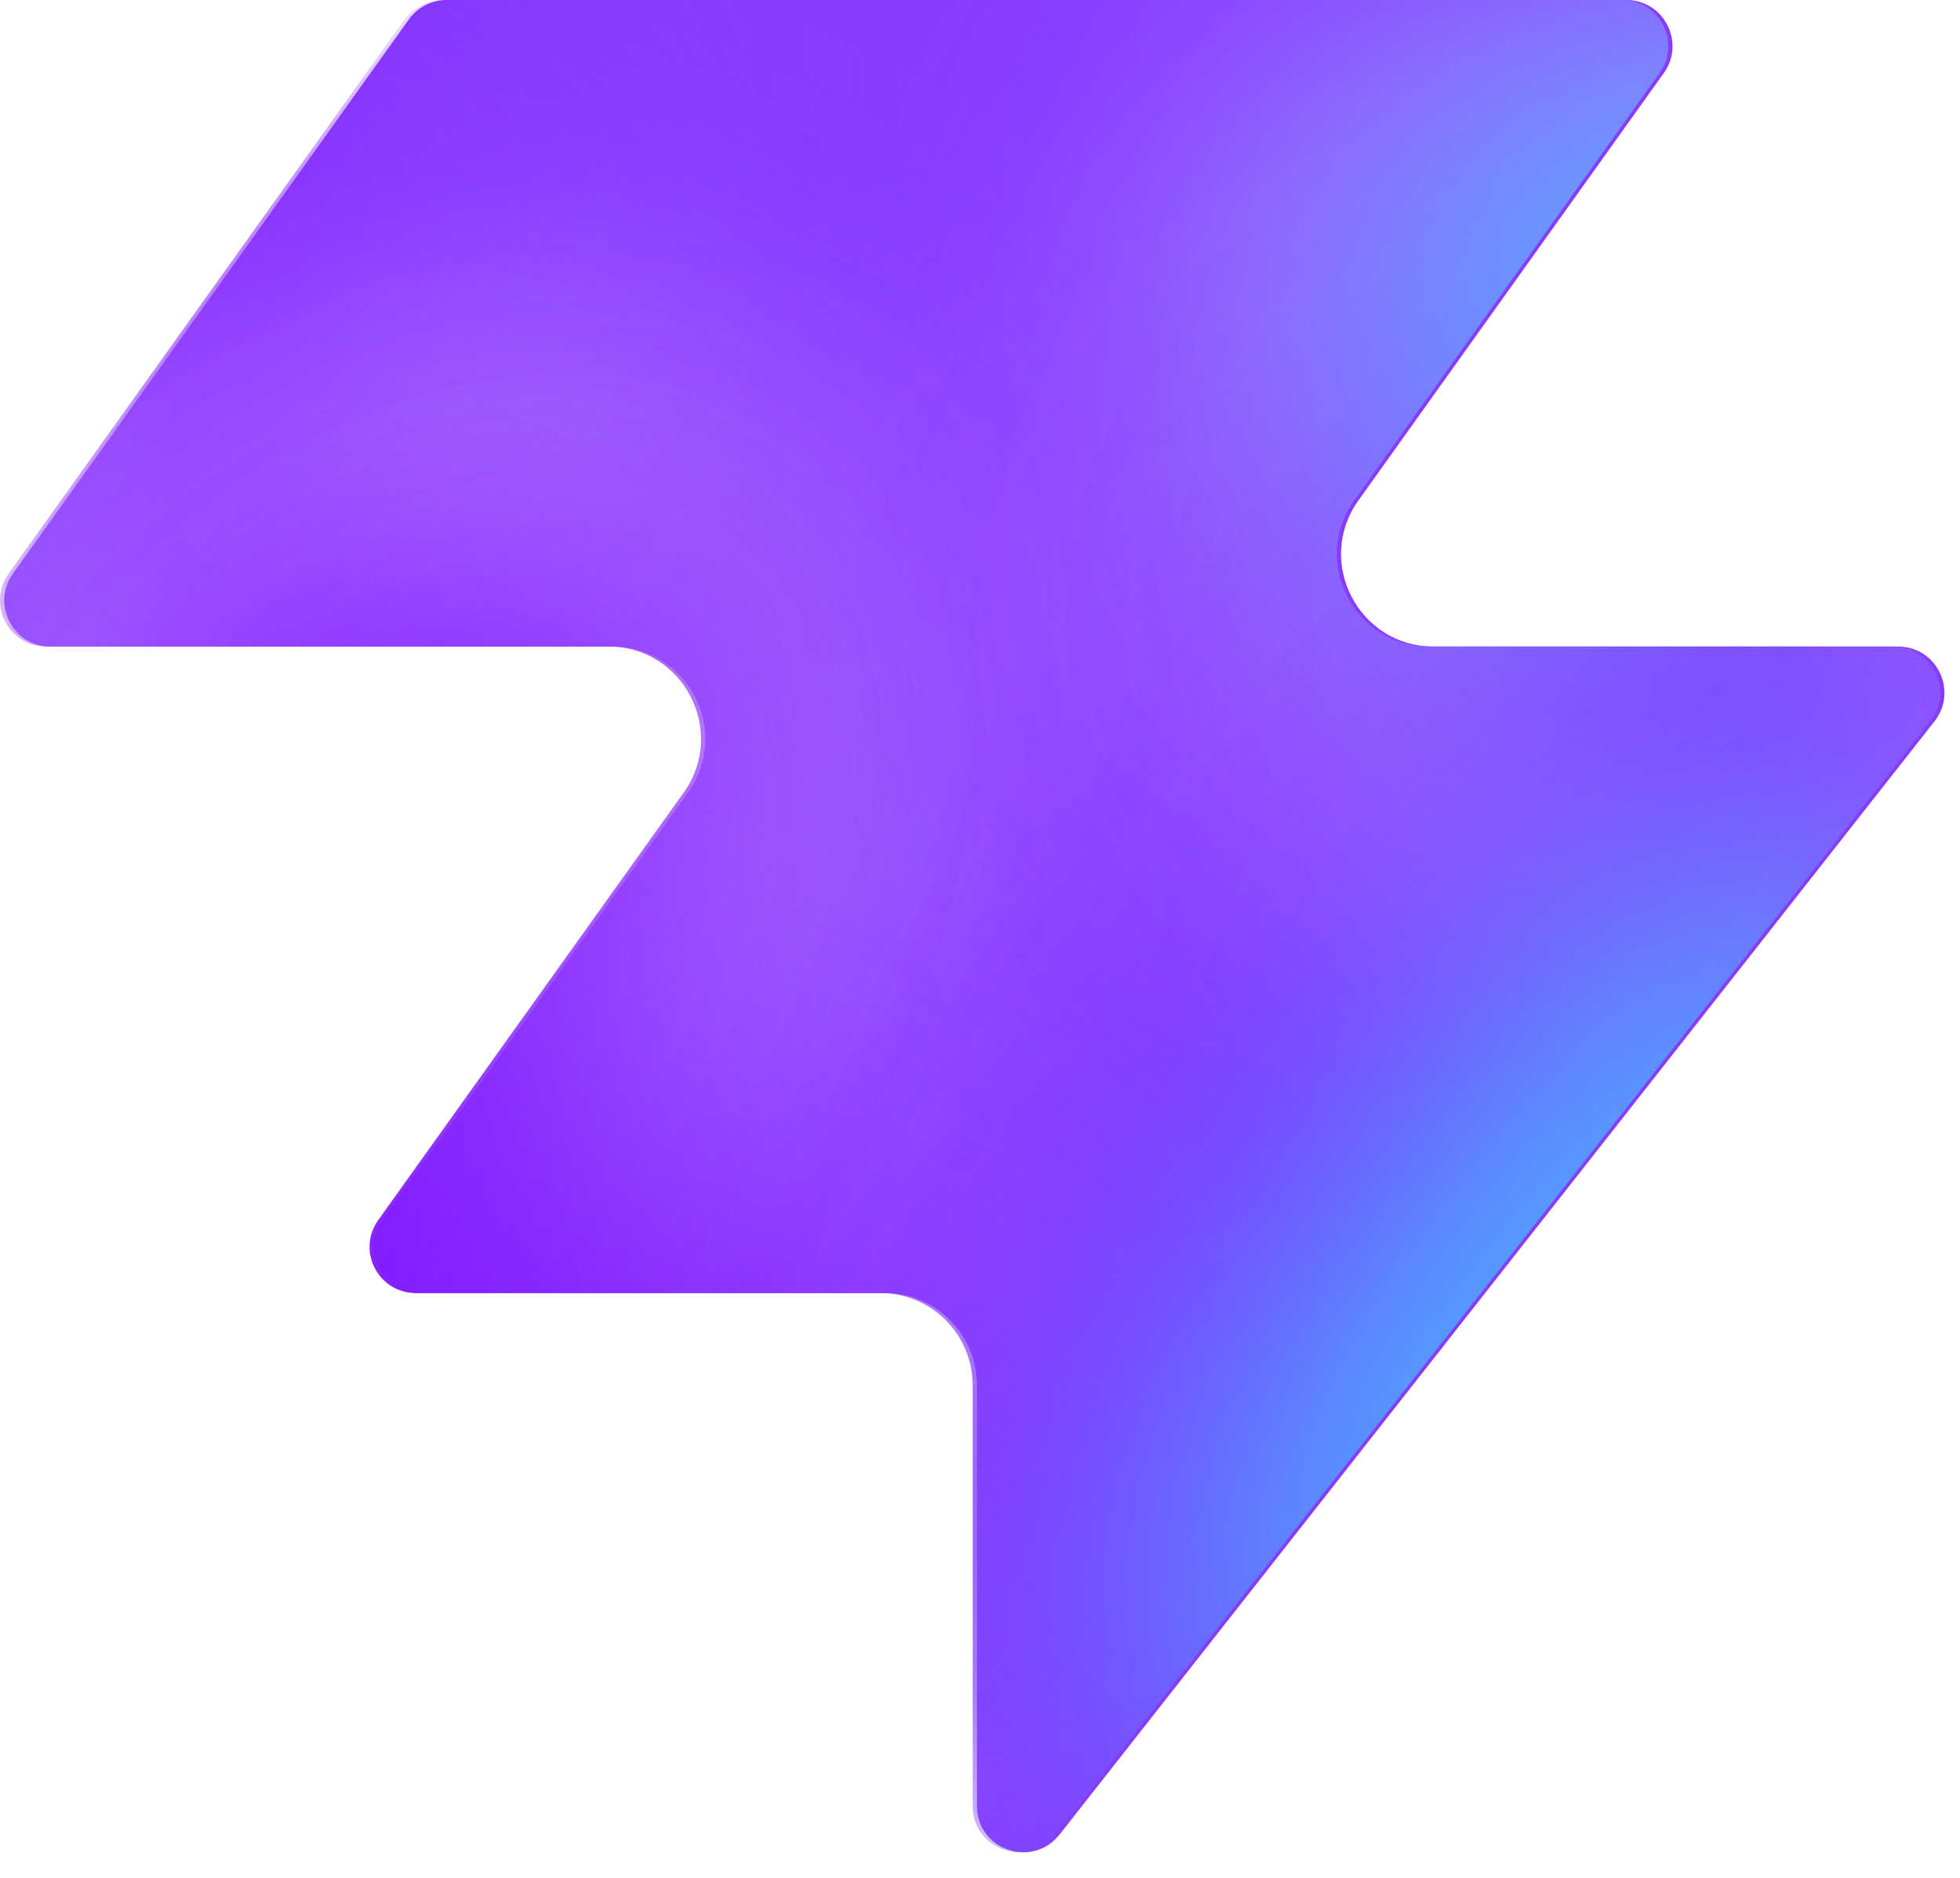
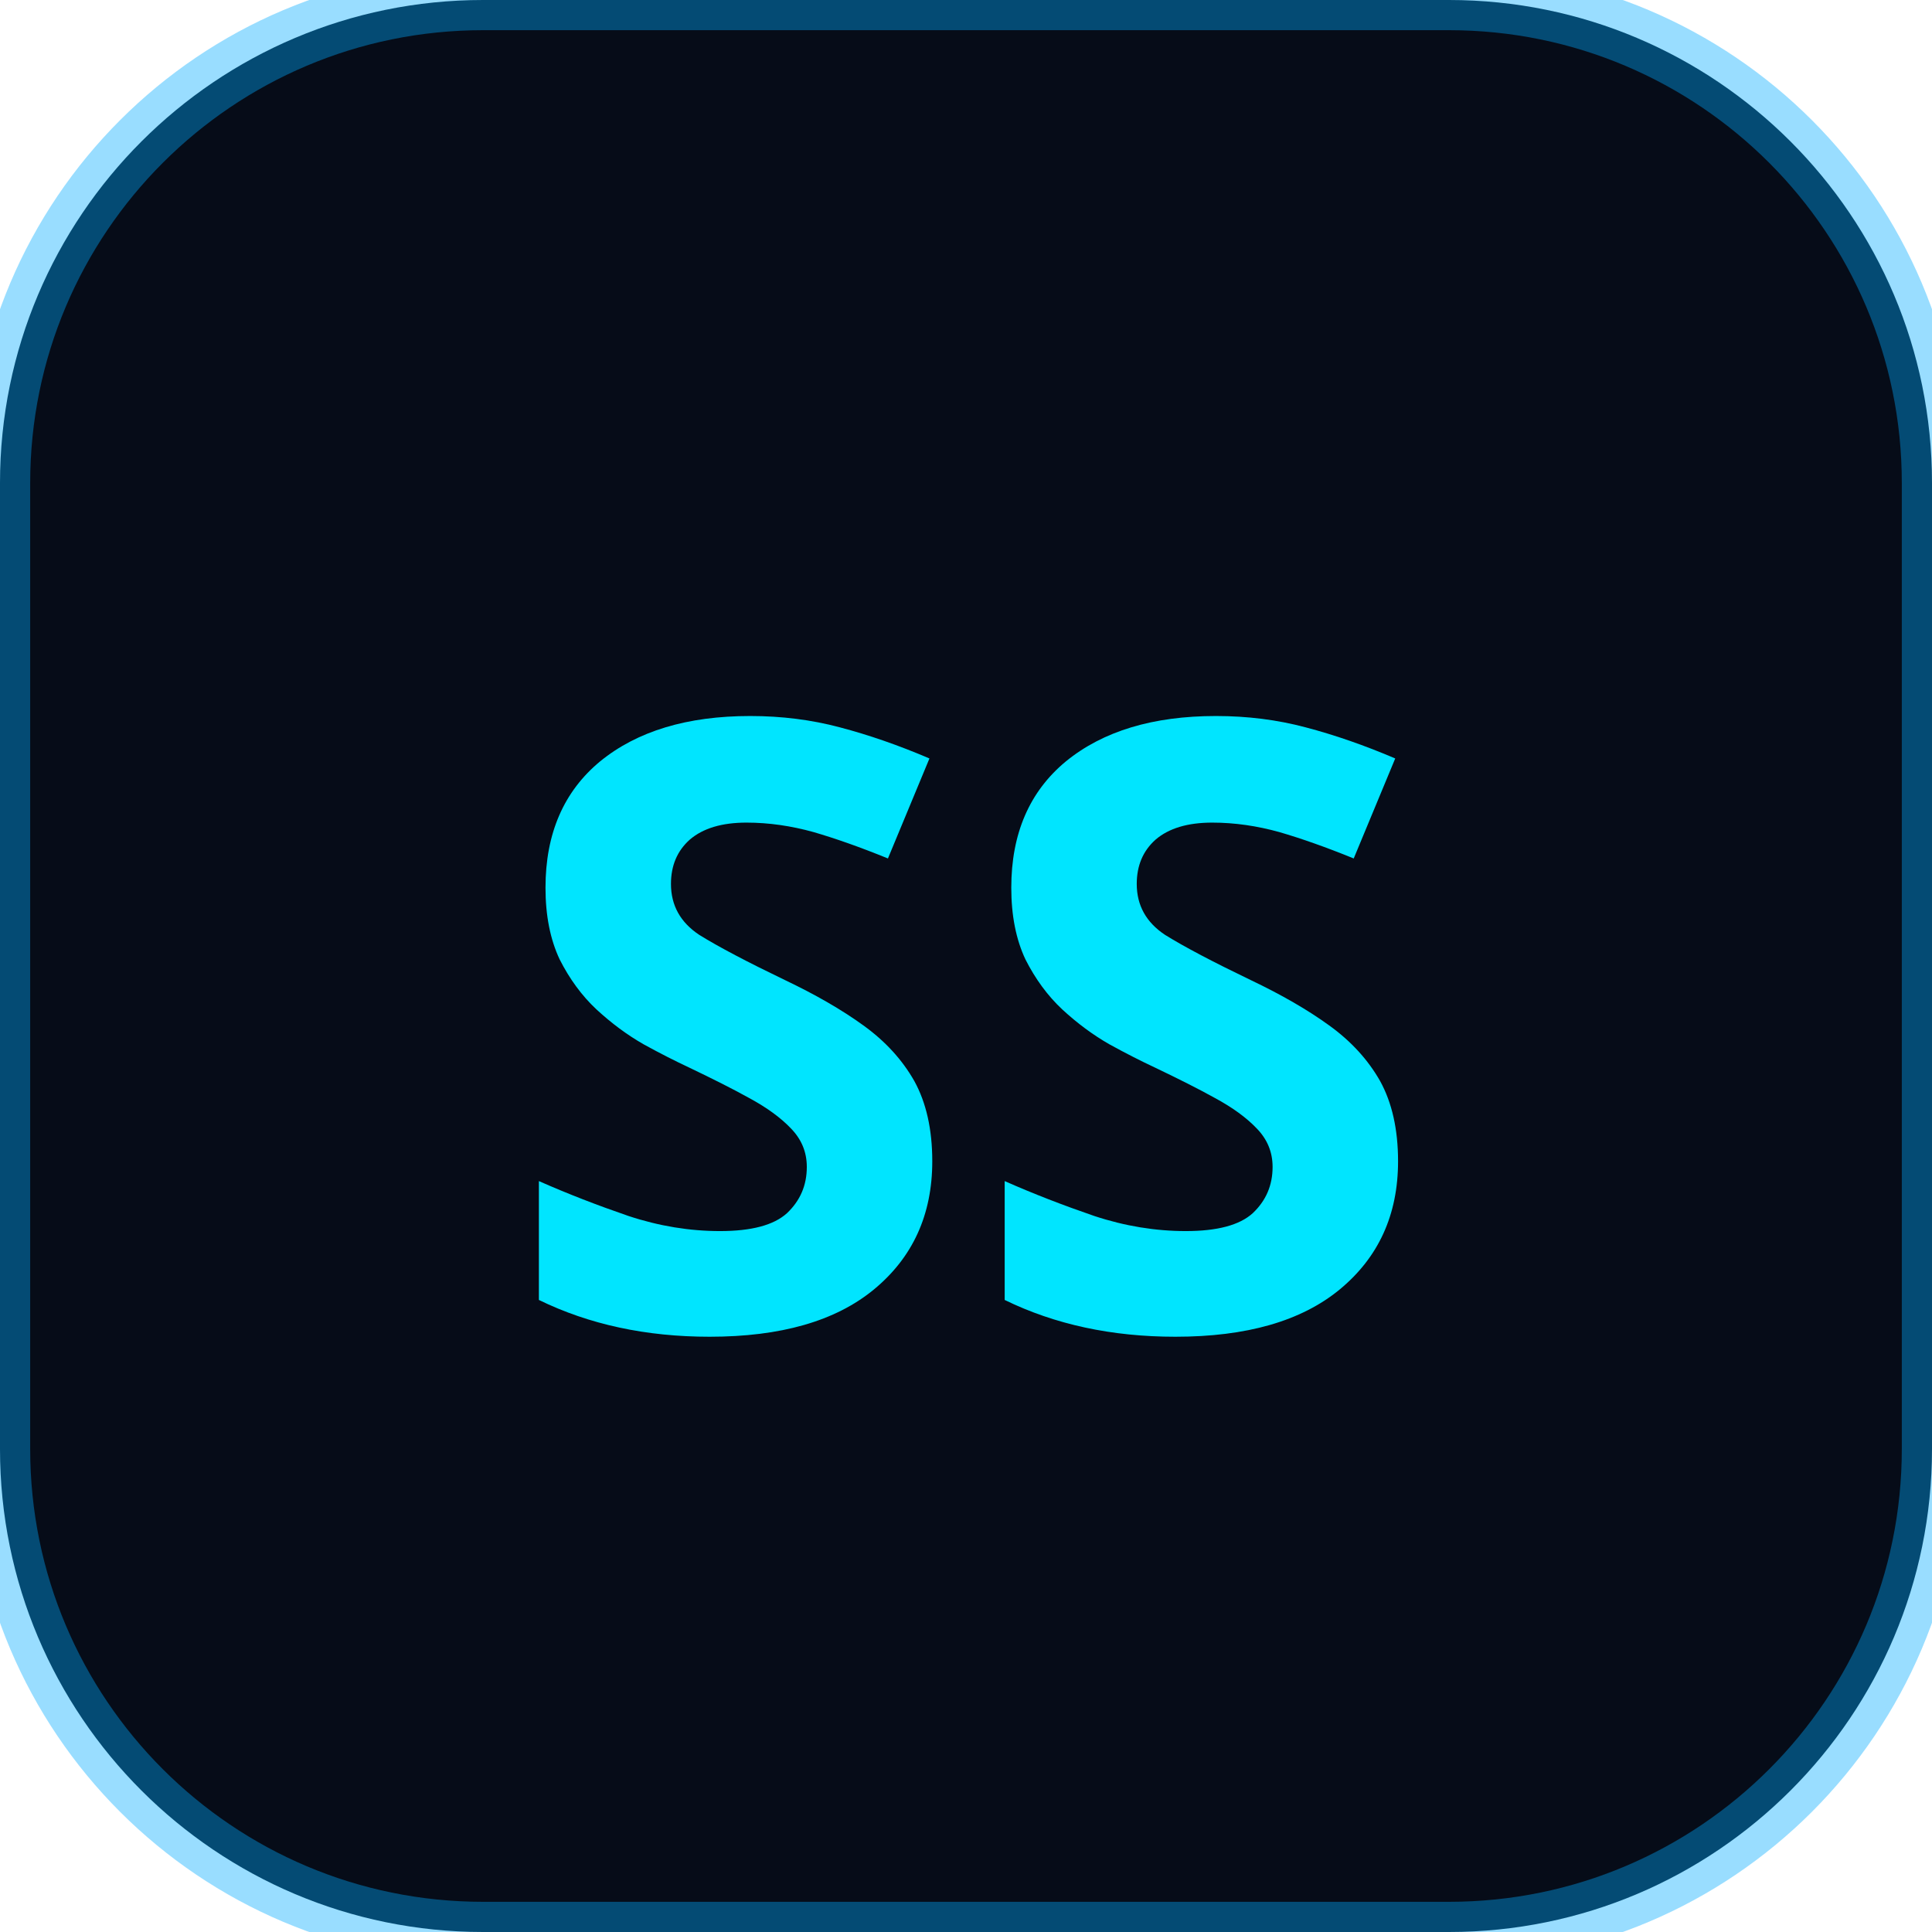
- <svg xmlns="http://www.w3.org/2000/svg" width="48" height="46" fill="none" viewBox="0 0 48 46">
-   <path fill="#863bff" d="M25.946 44.938c-.664.845-2.021.375-2.021-.698V33.937a2.26 2.26 0 0 0-2.262-2.262H10.287c-.92 0-1.456-1.04-.92-1.788l7.48-10.471c1.07-1.497 0-3.578-1.842-3.578H1.237c-.92 0-1.456-1.04-.92-1.788L10.013.474c.214-.297.556-.474.92-.474h28.894c.92 0 1.456 1.04.92 1.788l-7.48 10.471c-1.07 1.498 0 3.579 1.842 3.579h11.377c.943 0 1.473 1.088.89 1.83L25.947 44.94z" style="fill:#863bff;fill:color(display-p3 .525 .23 1);fill-opacity:1" />
-   <mask id="a" width="48" height="46" x="0" y="0" maskUnits="userSpaceOnUse" style="mask-type:alpha">
-     <path fill="#000" d="M25.842 44.938c-.664.844-2.021.375-2.021-.698V33.937a2.26 2.26 0 0 0-2.262-2.262H10.183c-.92 0-1.456-1.04-.92-1.788l7.48-10.471c1.07-1.498 0-3.579-1.842-3.579H1.133c-.92 0-1.456-1.04-.92-1.787L9.91.473c.214-.297.556-.474.92-.474h28.894c.92 0 1.456 1.04.92 1.788l-7.48 10.471c-1.07 1.498 0 3.578 1.842 3.578h11.377c.943 0 1.473 1.088.89 1.832L25.843 44.94z" style="fill:#000;fill-opacity:1" />
-   </mask>
-   <g mask="url(#a)">
-     <g filter="url(#b)">
-       <ellipse cx="5.508" cy="14.704" fill="#ede6ff" rx="5.508" ry="14.704" style="fill:#ede6ff;fill:color(display-p3 .927 .903 1);fill-opacity:1" transform="matrix(.00324 1 1 -.00324 -4.47 31.516)" />
-     </g>
-     <g filter="url(#c)">
-       <ellipse cx="10.399" cy="29.851" fill="#ede6ff" rx="10.399" ry="29.851" style="fill:#ede6ff;fill:color(display-p3 .927 .903 1);fill-opacity:1" transform="matrix(.00324 1 1 -.00324 -39.328 7.883)" />
-     </g>
-     <g filter="url(#d)">
-       <ellipse cx="5.508" cy="30.487" fill="#7e14ff" rx="5.508" ry="30.487" style="fill:#7e14ff;fill:color(display-p3 .492 .077 1);fill-opacity:1" transform="rotate(89.814 -25.913 -14.639)scale(1 -1)" />
-     </g>
-     <g filter="url(#e)">
-       <ellipse cx="5.508" cy="30.599" fill="#7e14ff" rx="5.508" ry="30.599" style="fill:#7e14ff;fill:color(display-p3 .492 .077 1);fill-opacity:1" transform="rotate(89.814 -32.644 -3.334)scale(1 -1)" />
-     </g>
-     <g filter="url(#f)">
-       <ellipse cx="5.508" cy="30.599" fill="#7e14ff" rx="5.508" ry="30.599" style="fill:#7e14ff;fill:color(display-p3 .492 .077 1);fill-opacity:1" transform="matrix(.00324 1 1 -.00324 -34.34 30.47)" />
-     </g>
-     <g filter="url(#g)">
-       <ellipse cx="14.072" cy="22.078" fill="#ede6ff" rx="14.072" ry="22.078" style="fill:#ede6ff;fill:color(display-p3 .927 .903 1);fill-opacity:1" transform="rotate(93.35 24.506 48.493)scale(-1 1)" />
-     </g>
-     <g filter="url(#h)">
-       <ellipse cx="3.47" cy="21.501" fill="#7e14ff" rx="3.47" ry="21.501" style="fill:#7e14ff;fill:color(display-p3 .492 .077 1);fill-opacity:1" transform="rotate(89.009 28.708 47.59)scale(-1 1)" />
-     </g>
-     <g filter="url(#i)">
-       <ellipse cx="3.47" cy="21.501" fill="#7e14ff" rx="3.47" ry="21.501" style="fill:#7e14ff;fill:color(display-p3 .492 .077 1);fill-opacity:1" transform="rotate(89.009 28.708 47.59)scale(-1 1)" />
-     </g>
-     <g filter="url(#j)">
-       <ellipse cx=".387" cy="8.972" fill="#7e14ff" rx="4.407" ry="29.108" style="fill:#7e14ff;fill:color(display-p3 .492 .077 1);fill-opacity:1" transform="rotate(39.51 .387 8.972)" />
-     </g>
-     <g filter="url(#k)">
-       <ellipse cx="47.523" cy="-6.092" fill="#7e14ff" rx="4.407" ry="29.108" style="fill:#7e14ff;fill:color(display-p3 .492 .077 1);fill-opacity:1" transform="rotate(37.892 47.523 -6.092)" />
-     </g>
-     <g filter="url(#l)">
-       <ellipse cx="41.412" cy="6.333" fill="#47bfff" rx="5.971" ry="9.665" style="fill:#47bfff;fill:color(display-p3 .28 .748 1);fill-opacity:1" transform="rotate(37.892 41.412 6.333)" />
-     </g>
-     <g filter="url(#m)">
-       <ellipse cx="-1.879" cy="38.332" fill="#7e14ff" rx="4.407" ry="29.108" style="fill:#7e14ff;fill:color(display-p3 .492 .077 1);fill-opacity:1" transform="rotate(37.892 -1.88 38.332)" />
-     </g>
-     <g filter="url(#n)">
-       <ellipse cx="-1.879" cy="38.332" fill="#7e14ff" rx="4.407" ry="29.108" style="fill:#7e14ff;fill:color(display-p3 .492 .077 1);fill-opacity:1" transform="rotate(37.892 -1.88 38.332)" />
-     </g>
-     <g filter="url(#o)">
-       <ellipse cx="35.651" cy="29.907" fill="#7e14ff" rx="4.407" ry="29.108" style="fill:#7e14ff;fill:color(display-p3 .492 .077 1);fill-opacity:1" transform="rotate(37.892 35.651 29.907)" />
-     </g>
-     <g filter="url(#p)">
-       <ellipse cx="38.418" cy="32.4" fill="#47bfff" rx="5.971" ry="15.297" style="fill:#47bfff;fill:color(display-p3 .28 .748 1);fill-opacity:1" transform="rotate(37.892 38.418 32.4)" />
-     </g>
-   </g>
-   <defs>
-     <filter id="b" width="60.045" height="41.654" x="-19.77" y="16.149" color-interpolation-filters="sRGB" filterUnits="userSpaceOnUse">
-       <feFlood flood-opacity="0" result="BackgroundImageFix" />
-       <feBlend in="SourceGraphic" in2="BackgroundImageFix" result="shape" />
-       <feGaussianBlur result="effect1_foregroundBlur_2002_17158" stdDeviation="7.659" />
-     </filter>
-     <filter id="c" width="90.34" height="51.437" x="-54.613" y="-7.533" color-interpolation-filters="sRGB" filterUnits="userSpaceOnUse">
-       <feFlood flood-opacity="0" result="BackgroundImageFix" />
-       <feBlend in="SourceGraphic" in2="BackgroundImageFix" result="shape" />
-       <feGaussianBlur result="effect1_foregroundBlur_2002_17158" stdDeviation="7.659" />
-     </filter>
-     <filter id="d" width="79.355" height="29.4" x="-49.64" y="2.03" color-interpolation-filters="sRGB" filterUnits="userSpaceOnUse">
-       <feFlood flood-opacity="0" result="BackgroundImageFix" />
-       <feBlend in="SourceGraphic" in2="BackgroundImageFix" result="shape" />
-       <feGaussianBlur result="effect1_foregroundBlur_2002_17158" stdDeviation="4.596" />
-     </filter>
-     <filter id="e" width="79.579" height="29.4" x="-45.045" y="20.029" color-interpolation-filters="sRGB" filterUnits="userSpaceOnUse">
-       <feFlood flood-opacity="0" result="BackgroundImageFix" />
-       <feBlend in="SourceGraphic" in2="BackgroundImageFix" result="shape" />
-       <feGaussianBlur result="effect1_foregroundBlur_2002_17158" stdDeviation="4.596" />
-     </filter>
-     <filter id="f" width="79.579" height="29.4" x="-43.513" y="21.178" color-interpolation-filters="sRGB" filterUnits="userSpaceOnUse">
-       <feFlood flood-opacity="0" result="BackgroundImageFix" />
-       <feBlend in="SourceGraphic" in2="BackgroundImageFix" result="shape" />
-       <feGaussianBlur result="effect1_foregroundBlur_2002_17158" stdDeviation="4.596" />
-     </filter>
-     <filter id="g" width="74.749" height="58.852" x="15.756" y="-17.901" color-interpolation-filters="sRGB" filterUnits="userSpaceOnUse">
-       <feFlood flood-opacity="0" result="BackgroundImageFix" />
-       <feBlend in="SourceGraphic" in2="BackgroundImageFix" result="shape" />
-       <feGaussianBlur result="effect1_foregroundBlur_2002_17158" stdDeviation="7.659" />
-     </filter>
-     <filter id="h" width="61.377" height="25.362" x="23.548" y="2.284" color-interpolation-filters="sRGB" filterUnits="userSpaceOnUse">
-       <feFlood flood-opacity="0" result="BackgroundImageFix" />
-       <feBlend in="SourceGraphic" in2="BackgroundImageFix" result="shape" />
-       <feGaussianBlur result="effect1_foregroundBlur_2002_17158" stdDeviation="4.596" />
-     </filter>
-     <filter id="i" width="61.377" height="25.362" x="23.548" y="2.284" color-interpolation-filters="sRGB" filterUnits="userSpaceOnUse">
-       <feFlood flood-opacity="0" result="BackgroundImageFix" />
-       <feBlend in="SourceGraphic" in2="BackgroundImageFix" result="shape" />
-       <feGaussianBlur result="effect1_foregroundBlur_2002_17158" stdDeviation="4.596" />
-     </filter>
-     <filter id="j" width="56.045" height="63.649" x="-27.636" y="-22.853" color-interpolation-filters="sRGB" filterUnits="userSpaceOnUse">
-       <feFlood flood-opacity="0" result="BackgroundImageFix" />
-       <feBlend in="SourceGraphic" in2="BackgroundImageFix" result="shape" />
-       <feGaussianBlur result="effect1_foregroundBlur_2002_17158" stdDeviation="4.596" />
-     </filter>
-     <filter id="k" width="54.814" height="64.646" x="20.116" y="-38.415" color-interpolation-filters="sRGB" filterUnits="userSpaceOnUse">
-       <feFlood flood-opacity="0" result="BackgroundImageFix" />
-       <feBlend in="SourceGraphic" in2="BackgroundImageFix" result="shape" />
-       <feGaussianBlur result="effect1_foregroundBlur_2002_17158" stdDeviation="4.596" />
-     </filter>
-     <filter id="l" width="33.541" height="35.313" x="24.641" y="-11.323" color-interpolation-filters="sRGB" filterUnits="userSpaceOnUse">
-       <feFlood flood-opacity="0" result="BackgroundImageFix" />
-       <feBlend in="SourceGraphic" in2="BackgroundImageFix" result="shape" />
-       <feGaussianBlur result="effect1_foregroundBlur_2002_17158" stdDeviation="4.596" />
-     </filter>
-     <filter id="m" width="54.814" height="64.646" x="-29.286" y="6.009" color-interpolation-filters="sRGB" filterUnits="userSpaceOnUse">
-       <feFlood flood-opacity="0" result="BackgroundImageFix" />
-       <feBlend in="SourceGraphic" in2="BackgroundImageFix" result="shape" />
-       <feGaussianBlur result="effect1_foregroundBlur_2002_17158" stdDeviation="4.596" />
-     </filter>
-     <filter id="n" width="54.814" height="64.646" x="-29.286" y="6.009" color-interpolation-filters="sRGB" filterUnits="userSpaceOnUse">
-       <feFlood flood-opacity="0" result="BackgroundImageFix" />
-       <feBlend in="SourceGraphic" in2="BackgroundImageFix" result="shape" />
-       <feGaussianBlur result="effect1_foregroundBlur_2002_17158" stdDeviation="4.596" />
-     </filter>
-     <filter id="o" width="54.814" height="64.646" x="8.244" y="-2.416" color-interpolation-filters="sRGB" filterUnits="userSpaceOnUse">
-       <feFlood flood-opacity="0" result="BackgroundImageFix" />
-       <feBlend in="SourceGraphic" in2="BackgroundImageFix" result="shape" />
-       <feGaussianBlur result="effect1_foregroundBlur_2002_17158" stdDeviation="4.596" />
-     </filter>
-     <filter id="p" width="39.409" height="43.623" x="18.713" y="10.588" color-interpolation-filters="sRGB" filterUnits="userSpaceOnUse">
-       <feFlood flood-opacity="0" result="BackgroundImageFix" />
-       <feBlend in="SourceGraphic" in2="BackgroundImageFix" result="shape" />
-       <feGaussianBlur result="effect1_foregroundBlur_2002_17158" stdDeviation="4.596" />
-     </filter>
-   </defs>
+ <svg xmlns="http://www.w3.org/2000/svg" width="32" height="32" viewBox="0 0 32 32">
+   <rect width="32" height="32" rx="8" fill="#060c18" />
+   <rect width="32" height="32" rx="8" fill="none" stroke="#00aaff" stroke-width="1" opacity="0.4" />
+   <text x="16" y="22" text-anchor="middle" font-family="'DM Sans', sans-serif" font-weight="900" font-size="14" fill="#00e5ff">SS</text>
</svg>
